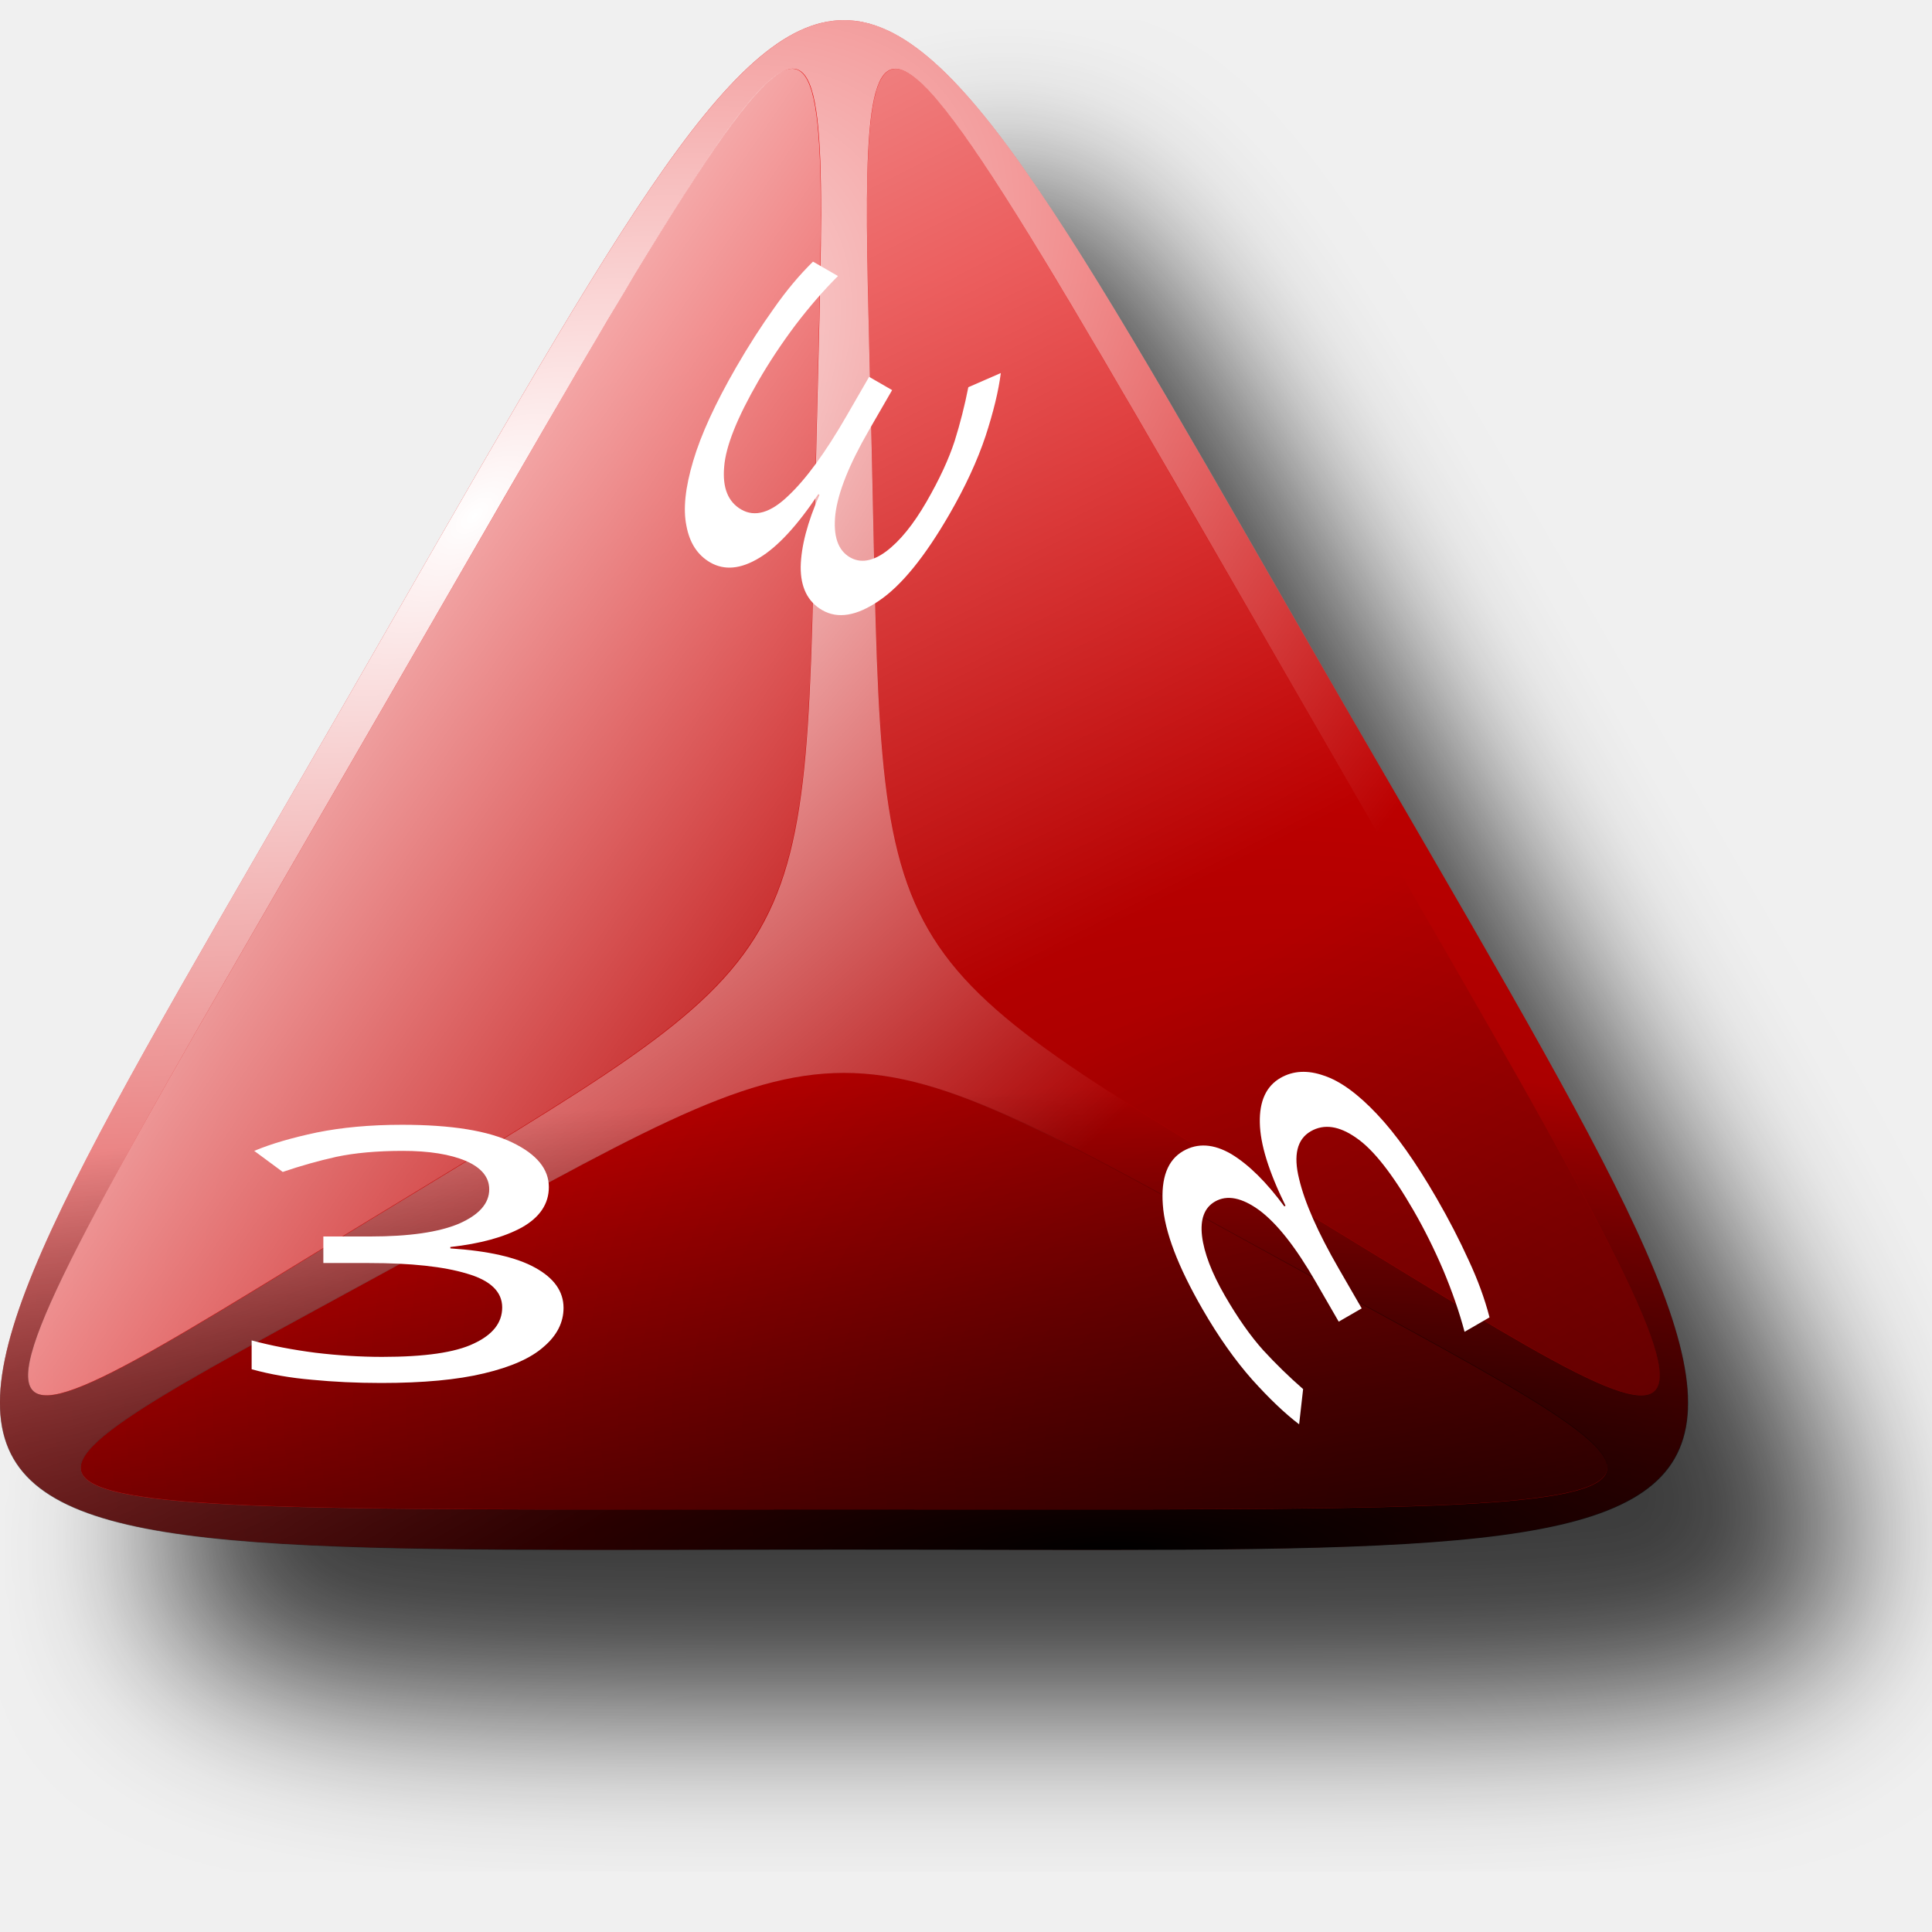
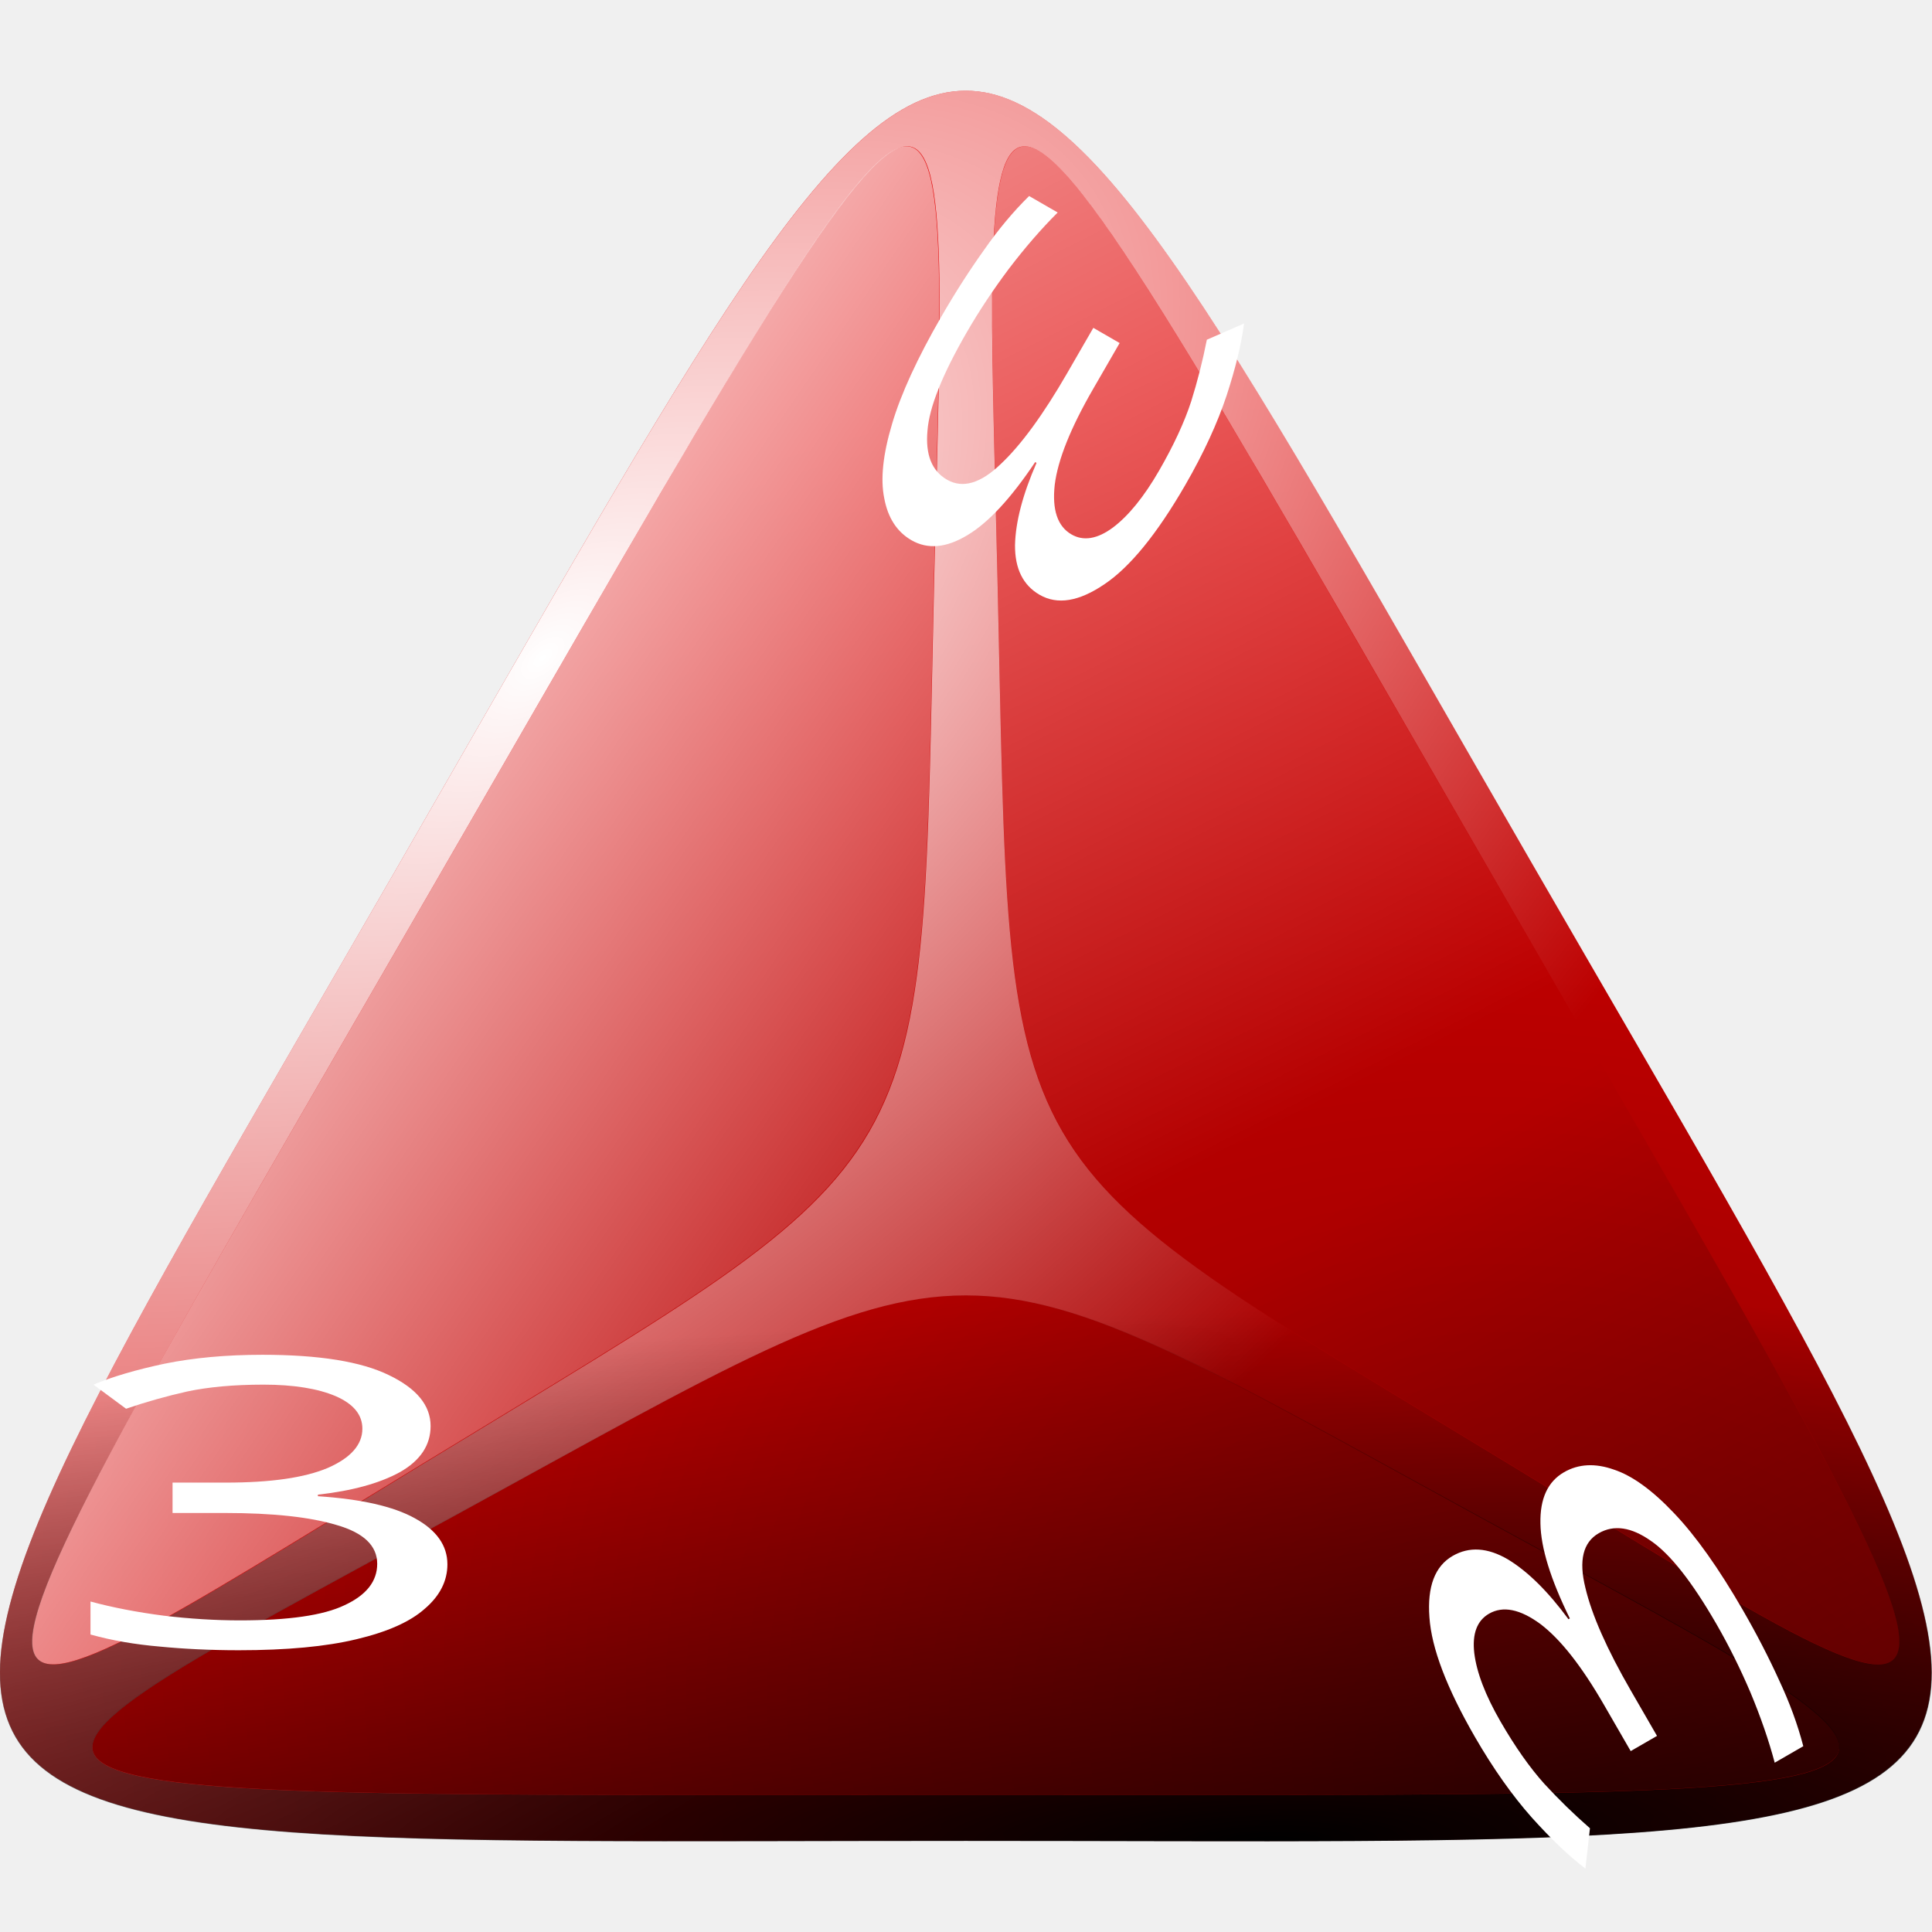
<svg xmlns="http://www.w3.org/2000/svg" xmlns:xlink="http://www.w3.org/1999/xlink" width="48" height="48" id="svg2186" version="1.0">
  <defs id="defs2188">
    <linearGradient id="linearGradient3543">
      <stop id="stop3545" offset="0" style="stop-color:#000000;stop-opacity:1;" />
      <stop id="stop3547" offset="1" style="stop-color:#000000;stop-opacity:0;" />
    </linearGradient>
    <linearGradient id="linearGradient3511">
      <stop style="stop-color:#ffffff;stop-opacity:1;" offset="0" id="stop3513" />
      <stop style="stop-color:#ffffff;stop-opacity:0;" offset="1" id="stop3515" />
    </linearGradient>
    <linearGradient id="linearGradient3210">
      <stop id="stop3212" offset="0" style="stop-color:#610000;stop-opacity:1;" />
      <stop id="stop3214" offset="1" style="stop-color:#ffa0a0;stop-opacity:1;" />
    </linearGradient>
    <linearGradient id="linearGradient3167">
      <stop style="stop-color:#8b0000;stop-opacity:1;" offset="0" id="stop3169" />
      <stop style="stop-color:#e00000;stop-opacity:1;" offset="1" id="stop3171" />
    </linearGradient>
    <radialGradient xlink:href="#linearGradient3511" id="radialGradient3519" cx="14.071" cy="4.77" fx="14.071" fy="4.77" r="20" gradientUnits="userSpaceOnUse" gradientTransform="matrix(1.959122,0,0,1,-11.59816,0)" />
    <radialGradient xlink:href="#linearGradient3543" id="radialGradient3549" gradientUnits="userSpaceOnUse" gradientTransform="matrix(3.052935,-0.2748574,8.6152377e-2,0.9569238,-35.18954,6.988663)" cx="19.098" cy="40.379" fx="19.098" fy="40.379" r="20" />
    <radialGradient xlink:href="#linearGradient3167" id="radialGradient3720" gradientUnits="userSpaceOnUse" gradientTransform="matrix(1.771282,0,0,1.382948,-33.65679,0.5528629)" cx="33.332" cy="29.332" fx="33.332" fy="29.332" r="21.064" />
    <radialGradient xlink:href="#linearGradient3167" id="radialGradient3761" gradientUnits="userSpaceOnUse" gradientTransform="matrix(2.214103,0,0,-1.728684,-42.57099,57.80892)" cx="33.332" cy="29.332" fx="33.332" fy="29.332" r="21.064" />
    <radialGradient xlink:href="#linearGradient3167" id="radialGradient5209" cx="36.002" cy="22.745" fx="36.002" fy="22.745" r="11.994" gradientTransform="matrix(0.4591637,-1.366861,1.717942,0.5771009,-18.23746,57.71583)" gradientUnits="userSpaceOnUse" />
    <linearGradient xlink:href="#linearGradient3543" id="linearGradient5266" x1="28.129" y1="38.587" x2="13.27" y2="7.036" gradientUnits="userSpaceOnUse" />
    <linearGradient xlink:href="#linearGradient3511" id="linearGradient5274" gradientUnits="userSpaceOnUse" x1="24.06" y1="40.712" x2="35.848" y2="-8.536" />
    <linearGradient xlink:href="#linearGradient3543" id="linearGradient5278" gradientUnits="userSpaceOnUse" x1="1.521" y1="27.546" x2="26.817" y2="27.603" />
    <linearGradient xlink:href="#linearGradient3511" id="linearGradient5288" gradientUnits="userSpaceOnUse" x1="55.509" y1="30.269" x2="27.891" y2="29.801" />
    <radialGradient xlink:href="#linearGradient3511" id="radialGradient5334" gradientUnits="userSpaceOnUse" gradientTransform="matrix(-1.477263,1.380933,-0.7112814,-0.7608982,33.92562,12.16292)" cx="8.218" cy="14.061" fx="8.218" fy="14.061" r="20.973" />
-     <radialGradient xlink:href="#linearGradient3543" id="radialGradient5341" gradientUnits="userSpaceOnUse" gradientTransform="matrix(-2.917891,7.2028978e-2,-1.3551043e-2,-0.5489494,60.81554,30.27511)" cx="11.427" cy="-13.498" fx="11.427" fy="-13.498" r="20.973" />
+     <radialGradient xlink:href="#linearGradient3543" id="radialGradient5341" gradientUnits="userSpaceOnUse" gradientTransform="matrix(-2.917891,0.07202898,-0.01355104,-0.5489494,60.81554,30.27511)" cx="11.427" cy="-13.498" fx="11.427" fy="-13.498" r="20.973" />
    <radialGradient xlink:href="#linearGradient3167" id="radialGradient6464" gradientUnits="userSpaceOnUse" gradientTransform="matrix(0.4591637,-1.366861,1.717942,0.5771009,-18.23746,57.71583)" cx="36.002" cy="22.745" fx="36.002" fy="22.745" r="11.994" />
-     <filter x="-0.095" width="1.191" y="-0.105" height="1.21" id="filter7489">
-       <feGaussianBlur stdDeviation="1.143" id="feGaussianBlur7491" />
-     </filter>
  </defs>
-   <g id="layer4" style="display:inline">
-     <path style="opacity:0.75;color:#000000;fill:#000000;fill-opacity:1;fill-rule:evenodd;stroke:none;stroke-width:1.654;stroke-linecap:round;stroke-linejoin:round;marker:none;marker-start:none;marker-mid:none;marker-end:none;stroke-miterlimit:4;stroke-dasharray:none;stroke-dashoffset:0;stroke-opacity:1;visibility:visible;display:inline;overflow:visible;filter:url(#filter7489);enable-background:accumulate" id="path6462" d="M 29.665,22.188 C 14.924,22.188 15.275,22.796 22.646,10.03 C 30.016,-2.736 29.314,-2.736 36.685,10.03 C 44.055,22.796 44.406,22.188 29.665,22.188 z " transform="matrix(1.748154,0,0,1.748154,-26.89255,3.70415)" />
-   </g>
-   <g id="layer1" style="display:inline">
-     <path style="opacity:1;color:#000000;fill:url(#radialGradient5209);fill-opacity:1;fill-rule:evenodd;stroke:none;stroke-width:1.654;stroke-linecap:round;stroke-linejoin:round;marker:none;marker-start:none;marker-mid:none;marker-end:none;stroke-miterlimit:4;stroke-dasharray:none;stroke-dashoffset:0;stroke-opacity:1;visibility:visible;display:inline;overflow:visible;enable-background:accumulate" id="path4231" d="M 29.665,22.188 C 14.924,22.188 15.275,22.796 22.646,10.03 C 30.016,-2.736 29.314,-2.736 36.685,10.03 C 44.055,22.796 44.406,22.188 29.665,22.188 z " transform="matrix(1.748154,0,0,1.748154,-30.89255,-0.2958501)" />
-   </g>
-   <g id="layer2" style="display:inline">
-     <path style="opacity:1;color:#000000;fill:url(#linearGradient5266);fill-opacity:1;fill-rule:evenodd;stroke:none;stroke-width:1.654;stroke-linecap:round;stroke-linejoin:round;marker:none;marker-start:none;marker-mid:none;marker-end:none;stroke-miterlimit:4;stroke-dasharray:none;stroke-dashoffset:0;stroke-opacity:1;visibility:visible;display:inline;overflow:visible;enable-background:accumulate" id="path5243" d="M 29.665,22.188 C 14.924,22.188 15.275,22.796 22.646,10.03 C 30.016,-2.736 29.314,-2.736 36.685,10.03 C 44.055,22.796 44.406,22.188 29.665,22.188 z " transform="matrix(1.581418,0,0,0.4993945,-25.94607,26.41719)" />
-     <path style="opacity:1;color:#000000;fill:url(#linearGradient5274);fill-opacity:1;fill-rule:evenodd;stroke:none;stroke-width:1.654;stroke-linecap:round;stroke-linejoin:round;marker:none;marker-start:none;marker-mid:none;marker-end:none;stroke-miterlimit:4;stroke-dasharray:none;stroke-dashoffset:0;stroke-opacity:1;visibility:visible;display:inline;overflow:visible;enable-background:accumulate" id="path5272" d="M 29.665,22.188 C 14.924,22.188 15.275,22.796 22.646,10.03 C 30.016,-2.736 29.314,-2.736 36.685,10.03 C 44.055,22.796 44.406,22.188 29.665,22.188 z " transform="matrix(-0.790709,1.369548,-0.4324883,-0.2496972,42.52071,-17.42846)" />
-     <path style="opacity:1;color:#000000;fill:url(#linearGradient5278);fill-opacity:1;fill-rule:evenodd;stroke:none;stroke-width:1.654;stroke-linecap:round;stroke-linejoin:round;marker:none;marker-start:none;marker-mid:none;marker-end:none;stroke-miterlimit:4;stroke-dasharray:none;stroke-dashoffset:0;stroke-opacity:1;visibility:visible;display:inline;overflow:visible;enable-background:accumulate" id="path5276" d="M 29.665,22.188 C 14.924,22.188 15.275,22.796 22.646,10.03 C 30.016,-2.736 29.314,-2.736 36.685,10.03 C 44.055,22.796 44.406,22.188 29.665,22.188 z " transform="matrix(-0.790709,-1.369548,0.4324883,-0.2496972,46.32607,63.82736)" />
-     <path style="opacity:1;color:#000000;fill:url(#linearGradient5288);fill-opacity:1;fill-rule:evenodd;stroke:none;stroke-width:1.654;stroke-linecap:round;stroke-linejoin:round;marker:none;marker-start:none;marker-mid:none;marker-end:none;stroke-miterlimit:4;stroke-dasharray:none;stroke-dashoffset:0;stroke-opacity:1;visibility:visible;display:inline;overflow:visible;enable-background:accumulate" id="path5286" d="M 29.665,22.188 C 14.924,22.188 15.275,22.796 22.646,10.03 C 30.016,-2.736 29.314,-2.736 36.685,10.03 C 44.055,22.796 44.406,22.188 29.665,22.188 z " transform="matrix(-0.790709,-1.369548,0.4324883,-0.2496972,46.32607,63.82736)" />
-   </g>
-   <g id="layer8" style="display:inline">
-     <path style="opacity:1;color:#000000;fill:url(#radialGradient5334);fill-opacity:1;fill-rule:evenodd;stroke:none;stroke-width:1.654;stroke-linecap:round;stroke-linejoin:round;marker:none;marker-start:none;marker-mid:none;marker-end:none;stroke-miterlimit:4;stroke-dasharray:none;stroke-dashoffset:0;stroke-opacity:1;visibility:visible;display:inline;overflow:visible;enable-background:accumulate" d="M 20.969,0.5 C 18.054,0.5 15.13,6.092 8.688,17.25 C -4.197,39.567 -4.801,38.5 20.969,38.5 C 46.738,38.5 46.135,39.567 33.25,17.25 C 26.808,6.092 23.883,0.5 20.969,0.5 z M 19.594,1.719 C 20.628,1.473 20.425,4.868 20.281,11.094 C 19.975,24.376 20.537,23.406 9.188,30.312 C -2.162,37.219 -2.187,37.845 9.469,17.656 C 15.661,6.931 18.422,1.997 19.594,1.719 z M 22.156,1.719 C 23.207,1.437 25.912,6.3 32.469,17.656 C 44.125,37.845 44.099,37.219 32.75,30.312 C 21.401,23.406 21.963,24.376 21.656,11.094 C 21.522,5.283 21.339,1.938 22.156,1.719 z M 20.969,26.656 C 23.605,26.656 26.235,28.25 32.062,31.437 C 43.718,37.813 44.28,37.5 20.969,37.5 C -2.343,37.5 -1.781,37.813 9.875,31.437 C 15.703,28.25 18.332,26.656 20.969,26.656 z " id="path5322" />
-   </g>
-   <g id="layer3" style="display:inline">
-     <path style="opacity:1;color:#000000;fill:url(#radialGradient5341);fill-opacity:1;fill-rule:evenodd;stroke:none;stroke-width:1.654;stroke-linecap:round;stroke-linejoin:round;marker:none;marker-start:none;marker-mid:none;marker-end:none;stroke-miterlimit:4;stroke-dasharray:none;stroke-dashoffset:0;stroke-opacity:1;visibility:visible;display:inline;overflow:visible;enable-background:accumulate" d="M 20.969,0.5 C 18.054,0.5 15.13,6.092 8.688,17.25 C -4.197,39.567 -4.801,38.5 20.969,38.5 C 46.738,38.5 46.135,39.567 33.25,17.25 C 26.808,6.092 23.883,0.5 20.969,0.5 z M 19.594,1.719 C 20.628,1.473 20.425,4.868 20.281,11.094 C 19.975,24.376 20.537,23.406 9.188,30.312 C -2.162,37.219 -2.187,37.845 9.469,17.656 C 15.661,6.931 18.422,1.997 19.594,1.719 z M 22.156,1.719 C 23.207,1.437 25.912,6.3 32.469,17.656 C 44.125,37.845 44.099,37.219 32.75,30.312 C 21.401,23.406 21.963,24.376 21.656,11.094 C 21.522,5.283 21.339,1.938 22.156,1.719 z M 20.969,26.656 C 23.605,26.656 26.235,28.25 32.062,31.437 C 43.718,37.813 44.28,37.5 20.969,37.5 C -2.343,37.5 -1.781,37.813 9.875,31.437 C 15.703,28.25 18.332,26.656 20.969,26.656 z " id="path5336" />
-   </g>
+   <g id="layer4" style="display:inline" />
+   <g id="layer1" style="display:inline" />
+   <g id="layer2" style="display:inline" />
+   <g id="layer8" style="display:inline" />
+   <g id="layer3" style="display:inline" />
  <g id="layer9">
-     <text xml:space="preserve" style="font-size:12px;font-style:normal;font-weight:normal;text-align:center;text-anchor:middle;fill:#ffffff;fill-opacity:1;stroke:none;stroke-width:1px;stroke-linecap:butt;stroke-linejoin:miter;stroke-opacity:1;font-family:malayalam" x="15.235" y="47.079" id="text5416" transform="scale(1.373795,0.7279109)">
-       <tspan id="tspan5418" x="15.235" y="47.079">3</tspan>
-     </text>
-     <text xml:space="preserve" style="font-size:12px;font-style:normal;font-weight:normal;text-align:center;text-anchor:middle;fill:#ffffff;fill-opacity:1;stroke:none;stroke-width:1px;stroke-linecap:butt;stroke-linejoin:miter;stroke-opacity:1;font-family:malayalam" x="-23.416" y="21.892" id="text6389" transform="matrix(-0.6868973,-1.189741,0.6303893,-0.3639555,0,0)">
-       <tspan id="tspan6391" x="-23.416" y="21.892">3</tspan>
-     </text>
-     <text xml:space="preserve" style="font-size:12px;font-style:normal;font-weight:normal;text-align:center;text-anchor:middle;fill:#ffffff;fill-opacity:1;stroke:none;stroke-width:1px;stroke-linecap:butt;stroke-linejoin:miter;stroke-opacity:1;font-family:malayalam" x="7.431" y="-28.153" id="text6393" transform="matrix(-0.6868973,1.189741,-0.6303893,-0.3639555,0,0)">
-       <tspan id="tspan6395" x="7.431" y="-28.153">3</tspan>
-     </text>
+     <g id="g880" transform="matrix(1.144328,0,0,1.144328,6.1329779e-4,1.680957)">
+       <path transform="matrix(1.748154,0,0,1.748154,-30.89255,-0.2958501)" d="m 29.665,22.188 c -14.741,1e-6 -14.39,0.608 -7.019,-12.158 7.37,-12.766 6.669,-12.766 14.039,-10e-7 7.37,12.766 7.721,12.158 -7.019,12.158 z" id="path4231" style="color:#000000;display:inline;overflow:visible;visibility:visible;opacity:1;fill:url(#radialGradient5209);fill-opacity:1;fill-rule:evenodd;stroke:none;stroke-width:1.654;stroke-linecap:round;stroke-linejoin:round;stroke-miterlimit:4;stroke-dasharray:none;stroke-dashoffset:0;stroke-opacity:1;marker:none;marker-start:none;marker-mid:none;marker-end:none;enable-background:accumulate" />
+       <path transform="matrix(1.581418,0,0,0.4993945,-25.94607,26.41719)" d="m 29.665,22.188 c -14.741,1e-6 -14.39,0.608 -7.019,-12.158 7.37,-12.766 6.669,-12.766 14.039,-10e-7 7.37,12.766 7.721,12.158 -7.019,12.158 z" id="path5243" style="color:#000000;display:inline;overflow:visible;visibility:visible;opacity:1;fill:url(#linearGradient5266);fill-opacity:1;fill-rule:evenodd;stroke:none;stroke-width:1.654;stroke-linecap:round;stroke-linejoin:round;stroke-miterlimit:4;stroke-dasharray:none;stroke-dashoffset:0;stroke-opacity:1;marker:none;marker-start:none;marker-mid:none;marker-end:none;enable-background:accumulate" />
+       <path transform="matrix(-0.790709,1.369548,-0.4324883,-0.2496972,42.52071,-17.42846)" d="m 29.665,22.188 c -14.741,1e-6 -14.39,0.608 -7.019,-12.158 7.37,-12.766 6.669,-12.766 14.039,-10e-7 7.37,12.766 7.721,12.158 -7.019,12.158 z" id="path5272" style="color:#000000;display:inline;overflow:visible;visibility:visible;opacity:1;fill:url(#linearGradient5274);fill-opacity:1;fill-rule:evenodd;stroke:none;stroke-width:1.654;stroke-linecap:round;stroke-linejoin:round;stroke-miterlimit:4;stroke-dasharray:none;stroke-dashoffset:0;stroke-opacity:1;marker:none;marker-start:none;marker-mid:none;marker-end:none;enable-background:accumulate" />
+       <path transform="matrix(-0.790709,-1.369548,0.4324883,-0.2496972,46.32607,63.82736)" d="m 29.665,22.188 c -14.741,1e-6 -14.39,0.608 -7.019,-12.158 7.37,-12.766 6.669,-12.766 14.039,-10e-7 7.37,12.766 7.721,12.158 -7.019,12.158 z" id="path5276" style="color:#000000;display:inline;overflow:visible;visibility:visible;opacity:1;fill:url(#linearGradient5278);fill-opacity:1;fill-rule:evenodd;stroke:none;stroke-width:1.654;stroke-linecap:round;stroke-linejoin:round;stroke-miterlimit:4;stroke-dasharray:none;stroke-dashoffset:0;stroke-opacity:1;marker:none;marker-start:none;marker-mid:none;marker-end:none;enable-background:accumulate" />
+       <path transform="matrix(-0.790709,-1.369548,0.4324883,-0.2496972,46.32607,63.82736)" d="m 29.665,22.188 c -14.741,1e-6 -14.39,0.608 -7.019,-12.158 7.37,-12.766 6.669,-12.766 14.039,-10e-7 7.37,12.766 7.721,12.158 -7.019,12.158 z" id="path5286" style="color:#000000;display:inline;overflow:visible;visibility:visible;opacity:1;fill:url(#linearGradient5288);fill-opacity:1;fill-rule:evenodd;stroke:none;stroke-width:1.654;stroke-linecap:round;stroke-linejoin:round;stroke-miterlimit:4;stroke-dasharray:none;stroke-dashoffset:0;stroke-opacity:1;marker:none;marker-start:none;marker-mid:none;marker-end:none;enable-background:accumulate" />
+       <path id="path5322" d="m 20.969,0.5 c -2.914,2e-7 -5.839,5.592 -12.281,16.75 -12.885,22.317 -13.488,21.25 12.281,21.25 25.769,-1e-6 25.166,1.067 12.281,-21.25 C 26.808,6.092 23.883,0.5 20.969,0.5 Z m -1.375,1.219 c 1.034,-0.245 0.831,3.149 0.688,9.375 -0.307,13.282 0.255,12.312 -11.094,19.219 -11.349,6.907 -11.375,7.532 0.281,-12.656 6.192,-10.725 8.953,-15.659 10.125,-15.937 z m 2.562,0 C 23.207,1.437 25.912,6.3 32.469,17.656 44.125,37.845 44.099,37.219 32.75,30.312 21.401,23.406 21.963,24.376 21.656,11.094 c -0.134,-5.811 -0.317,-9.156 0.5,-9.375 z m -1.188,24.937 c 2.636,0 5.266,1.594 11.094,4.781 11.656,6.375 12.218,6.062 -11.094,6.062 -23.312,10e-7 -22.75,0.313 -11.094,-6.062 5.828,-3.188 8.457,-4.781 11.094,-4.781 z" style="color:#000000;display:inline;overflow:visible;visibility:visible;opacity:1;fill:url(#radialGradient5334);fill-opacity:1;fill-rule:evenodd;stroke:none;stroke-width:1.654;stroke-linecap:round;stroke-linejoin:round;stroke-miterlimit:4;stroke-dasharray:none;stroke-dashoffset:0;stroke-opacity:1;marker:none;marker-start:none;marker-mid:none;marker-end:none;enable-background:accumulate" />
+       <path id="path5336" d="m 20.969,0.5 c -2.914,2e-7 -5.839,5.592 -12.281,16.75 -12.885,22.317 -13.488,21.25 12.281,21.25 25.769,-1e-6 25.166,1.067 12.281,-21.25 C 26.808,6.092 23.883,0.5 20.969,0.5 Z m -1.375,1.219 c 1.034,-0.245 0.831,3.149 0.688,9.375 -0.307,13.282 0.255,12.312 -11.094,19.219 -11.349,6.907 -11.375,7.532 0.281,-12.656 6.192,-10.725 8.953,-15.659 10.125,-15.937 z m 2.562,0 C 23.207,1.437 25.912,6.3 32.469,17.656 44.125,37.845 44.099,37.219 32.75,30.312 21.401,23.406 21.963,24.376 21.656,11.094 c -0.134,-5.811 -0.317,-9.156 0.5,-9.375 z m -1.188,24.937 c 2.636,0 5.266,1.594 11.094,4.781 11.656,6.375 12.218,6.062 -11.094,6.062 -23.312,10e-7 -22.75,0.313 -11.094,-6.062 5.828,-3.188 8.457,-4.781 11.094,-4.781 z" style="color:#000000;display:inline;overflow:visible;visibility:visible;opacity:1;fill:url(#radialGradient5341);fill-opacity:1;fill-rule:evenodd;stroke:none;stroke-width:1.654;stroke-linecap:round;stroke-linejoin:round;stroke-miterlimit:4;stroke-dasharray:none;stroke-dashoffset:0;stroke-opacity:1;marker:none;marker-start:none;marker-mid:none;marker-end:none;enable-background:accumulate" />
+       <text transform="scale(1.373795,0.7279109)" id="text5416" y="47.079" x="15.235" style="font-style:normal;font-weight:normal;line-height:0%;font-family:malayalam;text-align:center;text-anchor:middle;fill:#ffffff;fill-opacity:1;stroke:none;stroke-width:1px;stroke-linecap:butt;stroke-linejoin:miter;stroke-opacity:1" xml:space="preserve">
+         <tspan style="font-size:12px;line-height:1.25" y="47.079" x="15.235" id="tspan5418">3</tspan>
+       </text>
+       <text transform="matrix(-0.6868973,-1.189741,0.6303893,-0.3639555,0,0)" id="text6389" y="21.892" x="-23.416" style="font-style:normal;font-weight:normal;line-height:0%;font-family:malayalam;text-align:center;text-anchor:middle;fill:#ffffff;fill-opacity:1;stroke:none;stroke-width:1px;stroke-linecap:butt;stroke-linejoin:miter;stroke-opacity:1" xml:space="preserve">
+         <tspan style="font-size:12px;line-height:1.25" y="21.892" x="-23.416" id="tspan6391">3</tspan>
+       </text>
+       <text transform="matrix(-0.6868973,1.189741,-0.6303893,-0.3639555,0,0)" id="text6393" y="-28.153" x="7.431" style="font-style:normal;font-weight:normal;line-height:0%;font-family:malayalam;text-align:center;text-anchor:middle;fill:#ffffff;fill-opacity:1;stroke:none;stroke-width:1px;stroke-linecap:butt;stroke-linejoin:miter;stroke-opacity:1" xml:space="preserve">
+         <tspan style="font-size:12px;line-height:1.25" y="-28.153" x="7.431" id="tspan6395">3</tspan>
+       </text>
+     </g>
  </g>
</svg>
